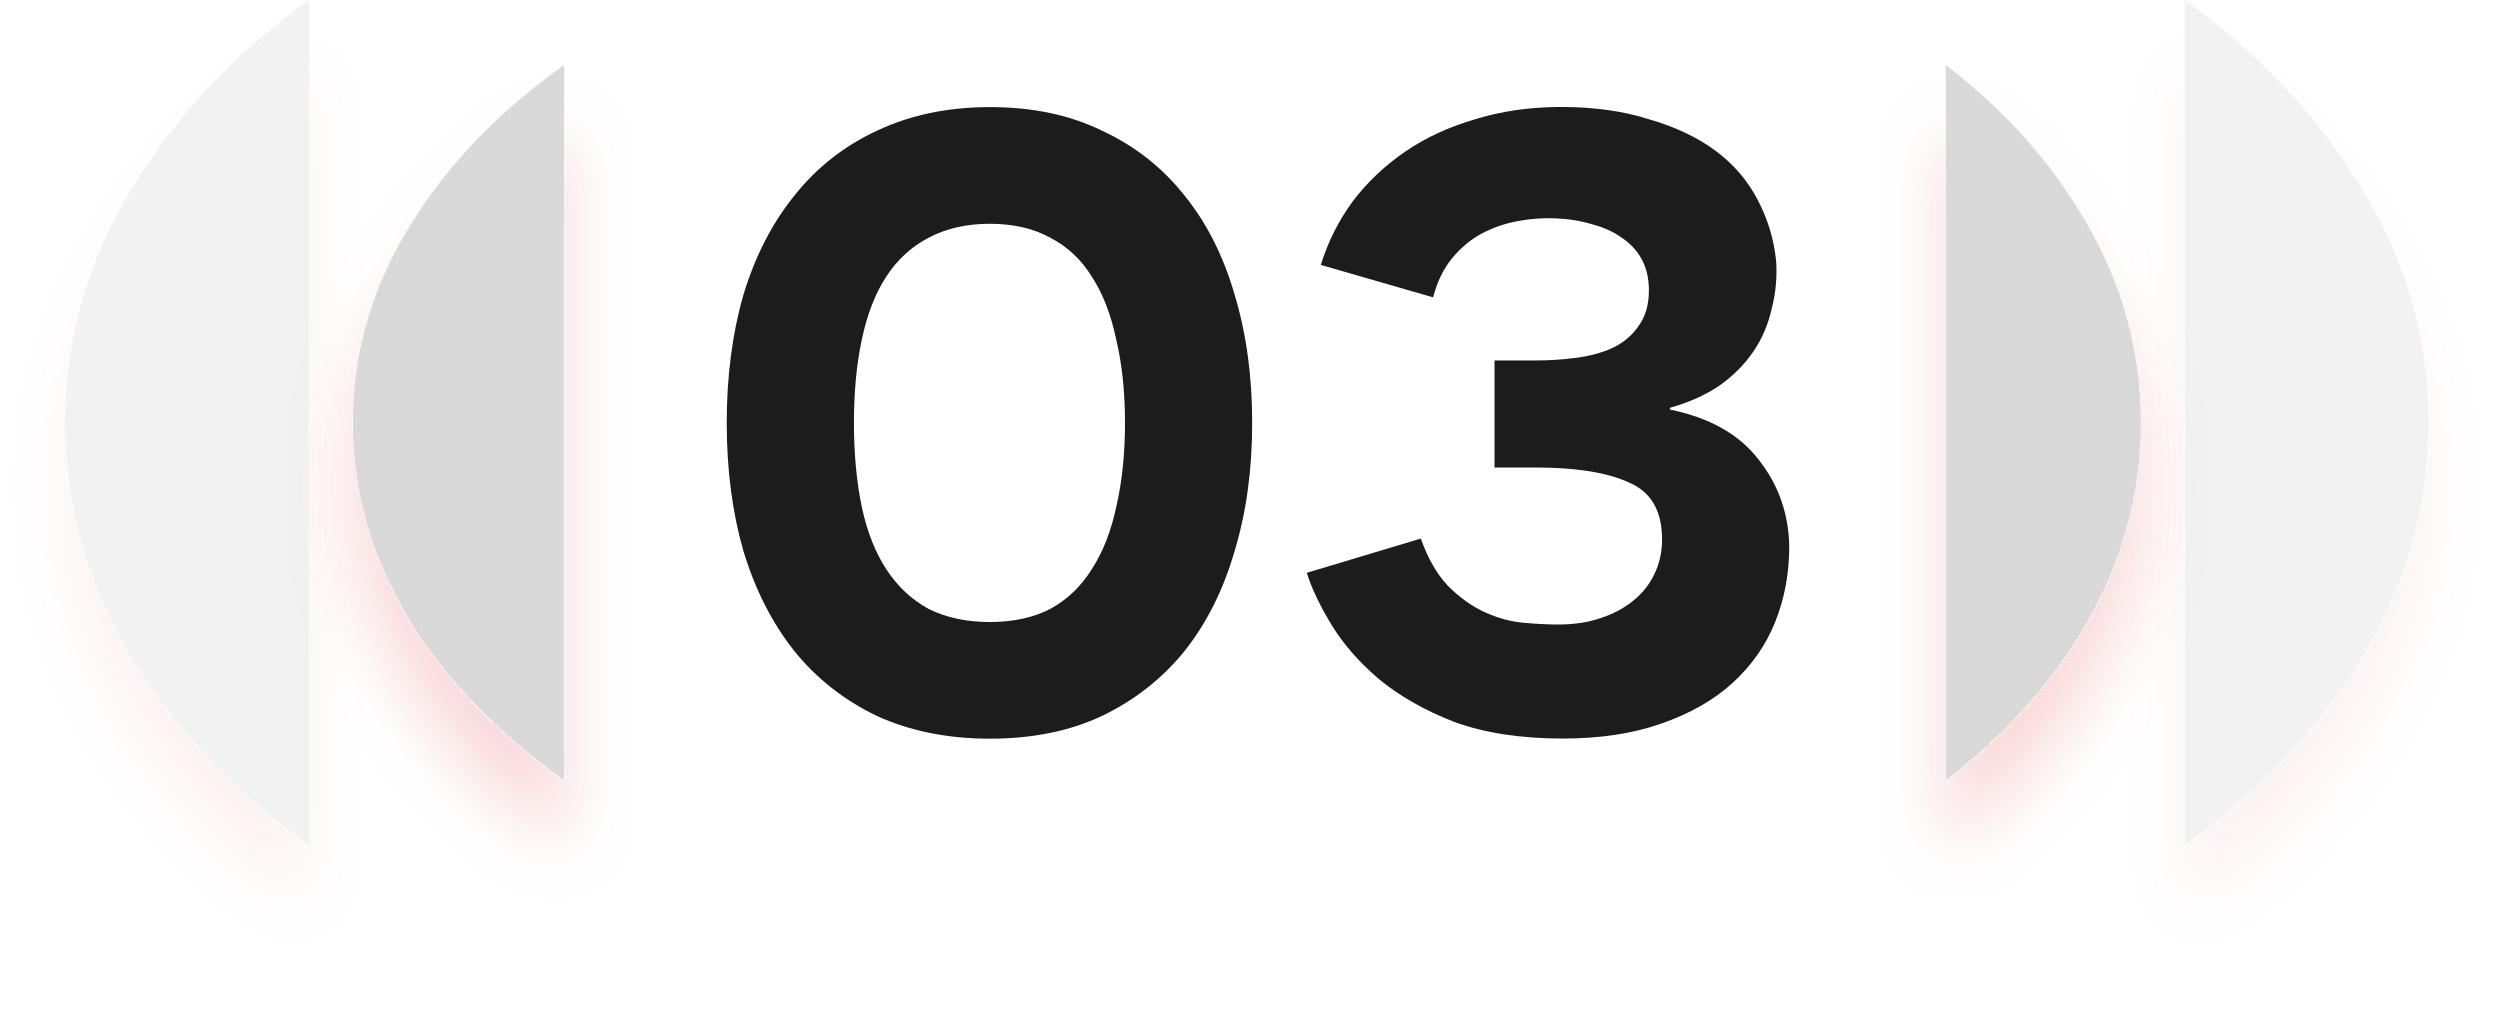
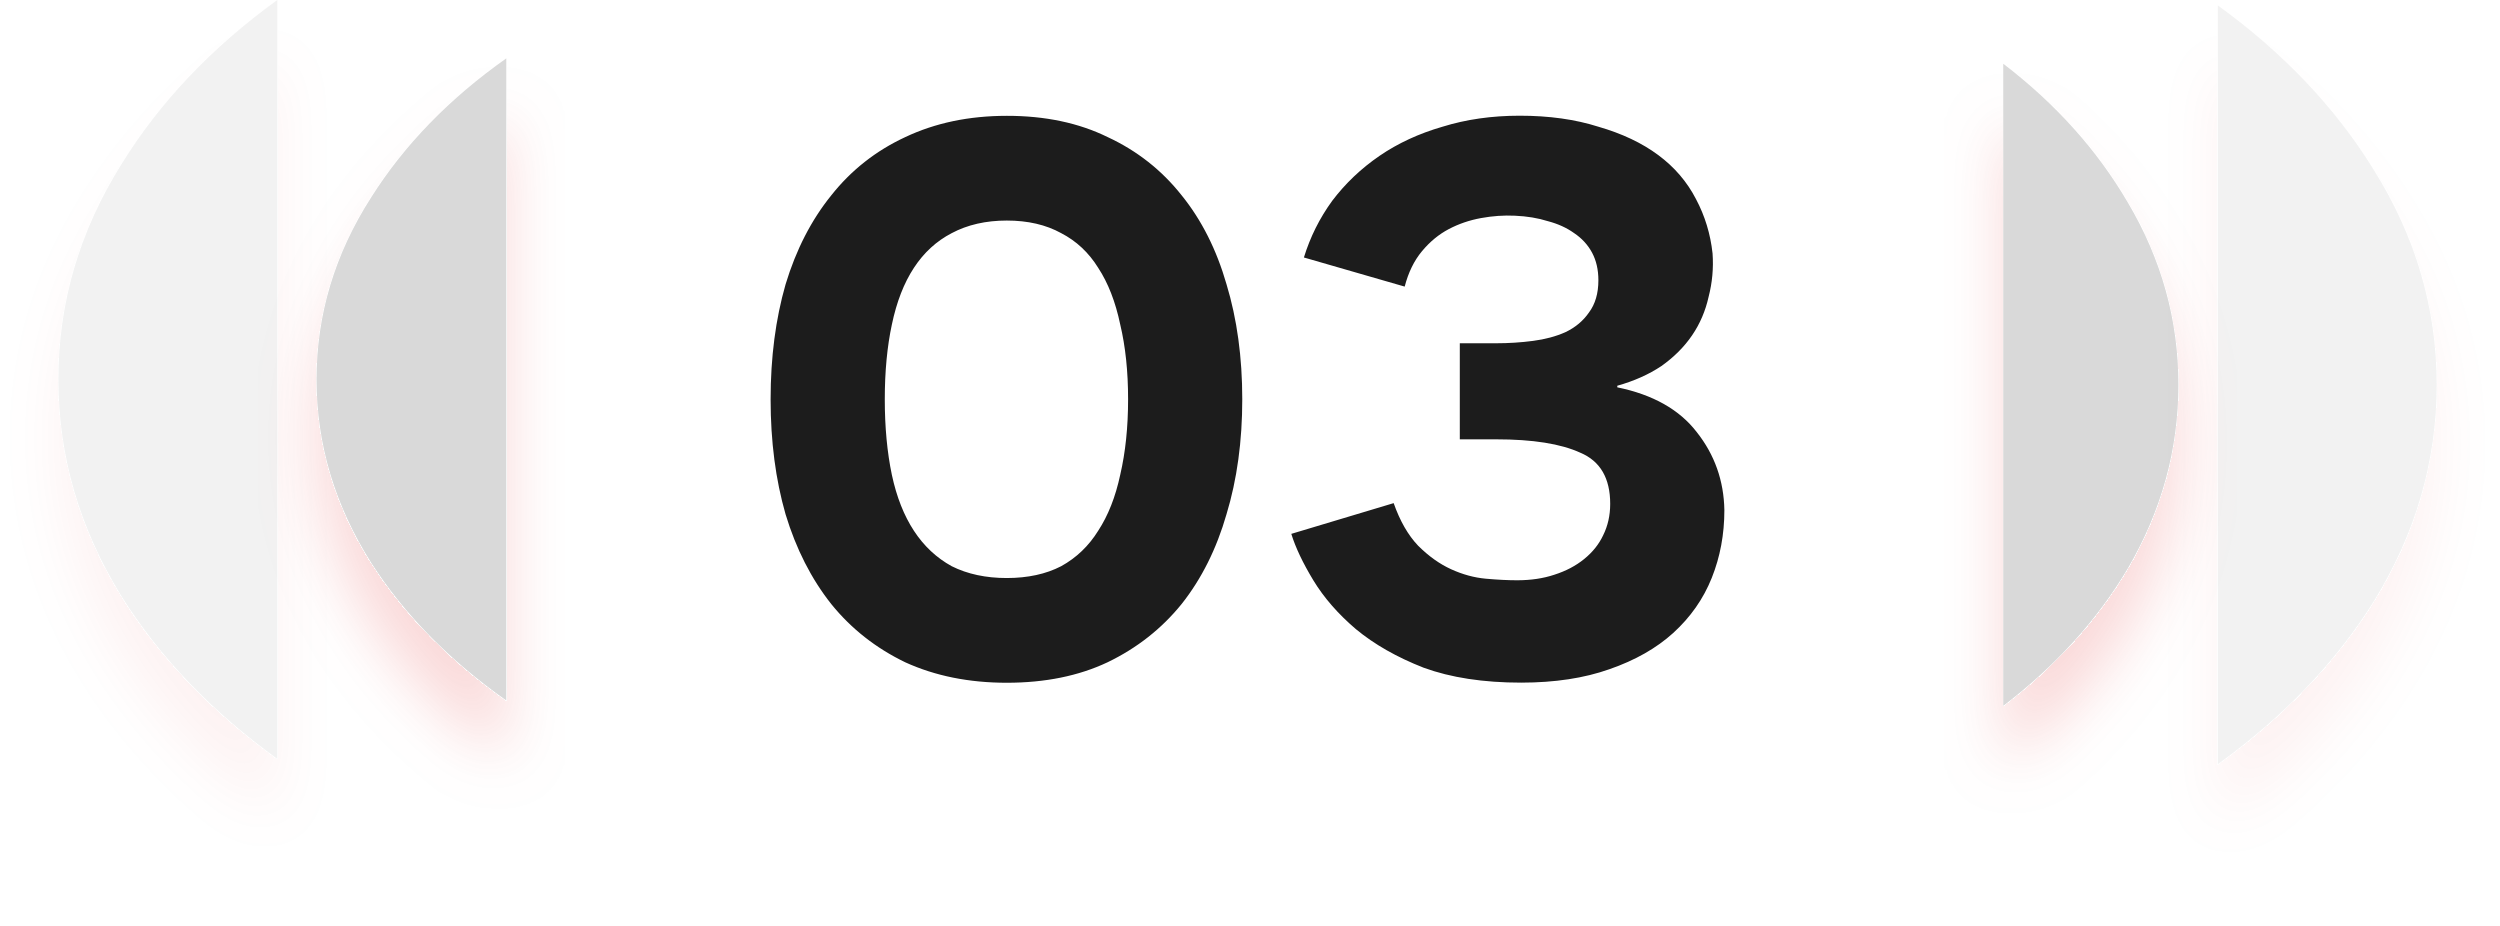
- <svg xmlns="http://www.w3.org/2000/svg" width="114" height="46" viewBox="0 0 114 46" fill="none">
-   <g opacity="0.2" filter="url(#filter0_d_1627_7795)">
+ <svg xmlns="http://www.w3.org/2000/svg" width="127" height="47" viewBox="0 0 127 47" fill="none">
+   <g opacity="0.2" filter="url(#filter0_d_1643_7661)">
    <path d="M14.086 38.549C10.755 36.143 8.117 33.391 6.174 30.291C4.035 26.829 2.966 23.157 2.966 19.274C2.966 15.392 4.035 11.746 6.174 8.336C8.117 5.189 10.755 2.41 14.086 0V38.549Z" fill="#BFBFBF" />
  </g>
-   <g opacity="0.6" filter="url(#filter1_d_1627_7795)">
-     <path d="M25.727 35.583C22.84 33.547 20.554 31.218 18.869 28.596C17.016 25.666 16.089 22.559 16.089 19.274C16.089 15.989 17.016 12.904 18.869 10.018C20.554 7.355 22.84 5.004 25.727 2.965V35.583Z" fill="#BFBFBF" />
+   <g opacity="0.6" filter="url(#filter1_d_1643_7661)">
+     <path d="M25.719 35.583C22.832 33.547 20.546 31.218 18.862 28.596C17.008 25.666 16.081 22.559 16.081 19.274C16.081 15.989 17.008 12.904 18.862 10.018C20.546 7.355 22.832 5.004 25.719 2.965V35.583Z" fill="#BFBFBF" />
  </g>
-   <g opacity="0.6" filter="url(#filter2_d_1627_7795)">
-     <path d="M88.727 35.583C91.391 33.547 93.501 31.218 95.056 28.596C96.767 25.666 97.623 22.559 97.623 19.274C97.623 15.989 96.767 12.904 95.056 10.018C93.501 7.355 91.392 5.004 88.727 2.965V35.583Z" fill="#BFBFBF" />
+   <path d="M51.148 29.364C52.214 29.363 53.134 29.163 53.908 28.763C54.681 28.336 55.308 27.736 55.788 26.963C56.294 26.189 56.667 25.242 56.907 24.122C57.174 22.976 57.307 21.696 57.307 20.282C57.307 18.869 57.174 17.602 56.907 16.482C56.667 15.336 56.294 14.376 55.787 13.603C55.307 12.829 54.68 12.243 53.907 11.843C53.134 11.417 52.214 11.204 51.147 11.204C50.08 11.204 49.147 11.418 48.347 11.844C47.574 12.245 46.934 12.831 46.427 13.605C45.92 14.378 45.547 15.338 45.307 16.485C45.067 17.605 44.947 18.872 44.947 20.285C44.947 21.698 45.067 22.979 45.307 24.125C45.547 25.245 45.921 26.192 46.428 26.965C46.934 27.738 47.574 28.338 48.348 28.764C49.148 29.164 50.081 29.364 51.148 29.364ZM51.148 34.684C49.228 34.684 47.508 34.338 45.988 33.645C44.495 32.925 43.241 31.939 42.228 30.686C41.214 29.406 40.441 27.886 39.907 26.126C39.401 24.366 39.147 22.42 39.147 20.287C39.147 18.153 39.401 16.206 39.907 14.446C40.44 12.686 41.214 11.179 42.227 9.926C43.24 8.646 44.493 7.659 45.987 6.965C47.507 6.245 49.227 5.884 51.147 5.884C53.093 5.883 54.8 6.243 56.267 6.963C57.76 7.656 59.014 8.642 60.027 9.922C61.04 11.175 61.8 12.681 62.307 14.441C62.84 16.201 63.107 18.148 63.107 20.281C63.107 22.414 62.841 24.361 62.307 26.121C61.801 27.881 61.041 29.401 60.028 30.682C59.014 31.935 57.761 32.922 56.268 33.642C54.801 34.336 53.094 34.683 51.148 34.684ZM74.158 17.438L75.998 17.438C76.638 17.438 77.264 17.398 77.878 17.317C78.491 17.237 79.038 17.09 79.518 16.877C80.024 16.637 80.424 16.303 80.718 15.877C81.038 15.45 81.198 14.903 81.198 14.237C81.198 13.703 81.091 13.237 80.878 12.837C80.664 12.437 80.358 12.104 79.958 11.837C79.584 11.57 79.144 11.37 78.638 11.237C78.131 11.077 77.571 10.984 76.957 10.958C76.397 10.931 75.824 10.971 75.237 11.078C74.651 11.185 74.104 11.372 73.598 11.638C73.091 11.905 72.638 12.279 72.238 12.759C71.838 13.239 71.544 13.839 71.358 14.559L66.238 13.08C66.558 12.04 67.037 11.08 67.677 10.2C68.344 9.32 69.144 8.559 70.077 7.919C71.011 7.279 72.077 6.785 73.277 6.438C74.477 6.065 75.784 5.878 77.197 5.878C78.691 5.877 80.024 6.064 81.197 6.437C82.397 6.783 83.411 7.263 84.237 7.876C85.064 8.489 85.704 9.236 86.157 10.115C86.611 10.969 86.891 11.889 86.998 12.875C87.051 13.622 86.984 14.355 86.798 15.075C86.638 15.795 86.358 16.449 85.958 17.035C85.558 17.622 85.038 18.142 84.398 18.596C83.758 19.023 83.011 19.356 82.158 19.596L82.158 19.676C83.971 20.049 85.318 20.809 86.198 21.955C87.105 23.102 87.571 24.422 87.598 25.915C87.598 27.142 87.385 28.288 86.958 29.355C86.532 30.422 85.878 31.355 84.998 32.156C84.145 32.929 83.065 33.543 81.758 33.996C80.478 34.45 78.985 34.677 77.278 34.678C75.359 34.678 73.705 34.425 72.319 33.919C70.959 33.386 69.812 32.733 68.878 31.959C67.972 31.186 67.252 30.36 66.718 29.48C66.185 28.6 65.812 27.814 65.598 27.12L70.798 25.559C71.118 26.466 71.531 27.186 72.038 27.719C72.572 28.252 73.132 28.652 73.718 28.918C74.305 29.185 74.892 29.345 75.478 29.398C76.065 29.451 76.598 29.478 77.078 29.478C77.772 29.477 78.398 29.384 78.958 29.197C79.545 29.01 80.052 28.744 80.478 28.397C80.905 28.05 81.225 27.65 81.438 27.197C81.678 26.716 81.798 26.183 81.798 25.596C81.798 24.29 81.291 23.423 80.278 22.997C79.291 22.544 77.865 22.317 75.998 22.318L74.158 22.318L74.158 17.438Z" fill="#1C1C1C" />
+   <g opacity="0.6" filter="url(#filter2_d_1643_7661)">
+     <path d="M101.766 35.858C104.431 33.822 106.541 31.493 108.095 28.87C109.806 25.941 110.662 22.833 110.662 19.548C110.662 16.263 109.806 13.178 108.095 10.293C106.54 7.63 104.431 5.279 101.766 3.239V35.858Z" fill="#BFBFBF" />
  </g>
-   <g opacity="0.2" filter="url(#filter3_d_1627_7795)">
-     <path d="M99.625 38.549C102.956 36.143 105.594 33.391 107.537 30.291C109.676 26.829 110.745 23.157 110.745 19.274C110.745 15.392 109.676 11.746 107.537 8.336C105.594 5.189 102.956 2.41 99.625 0V38.549Z" fill="#BFBFBF" />
+   <g opacity="0.2" filter="url(#filter3_d_1643_7661)">
+     <path d="M112.664 38.823C115.995 36.417 118.633 33.665 120.576 30.566C122.715 27.103 123.784 23.431 123.784 19.549C123.784 15.666 122.715 12.02 120.576 8.61C118.633 5.463 115.995 2.685 112.664 0.274V38.823Z" fill="#BFBFBF" />
  </g>
-   <path d="M45.14 28.364C46.206 28.363 47.127 28.163 47.9 27.763C48.673 27.336 49.3 26.736 49.78 25.963C50.286 25.189 50.66 24.242 50.9 23.122C51.166 21.976 51.3 20.696 51.3 19.282C51.299 17.869 51.166 16.602 50.899 15.482C50.659 14.336 50.286 13.376 49.779 12.603C49.299 11.829 48.672 11.243 47.899 10.843C47.126 10.417 46.206 10.204 45.139 10.204C44.072 10.204 43.139 10.418 42.339 10.844C41.566 11.245 40.926 11.831 40.419 12.605C39.913 13.378 39.539 14.338 39.299 15.485C39.059 16.605 38.939 17.872 38.94 19.285C38.94 20.698 39.06 21.979 39.3 23.125C39.54 24.245 39.913 25.192 40.42 25.965C40.926 26.738 41.566 27.338 42.34 27.764C43.14 28.164 44.073 28.364 45.14 28.364ZM45.14 33.684C43.22 33.684 41.5 33.338 39.98 32.645C38.487 31.925 37.233 30.939 36.22 29.686C35.206 28.406 34.433 26.886 33.9 25.126C33.393 23.366 33.14 21.42 33.139 19.287C33.139 17.153 33.393 15.207 33.899 13.446C34.432 11.686 35.206 10.179 36.219 8.926C37.232 7.646 38.486 6.659 39.979 5.965C41.499 5.245 43.219 4.884 45.139 4.884C47.086 4.883 48.792 5.243 50.259 5.963C51.752 6.656 53.006 7.642 54.019 8.922C55.032 10.175 55.792 11.681 56.299 13.441C56.833 15.201 57.099 17.148 57.099 19.281C57.1 21.414 56.833 23.361 56.3 25.121C55.793 26.881 55.033 28.401 54.02 29.682C53.007 30.935 51.753 31.922 50.26 32.642C48.793 33.336 47.087 33.683 45.14 33.684ZM68.15 16.438L69.99 16.438C70.63 16.438 71.257 16.398 71.87 16.317C72.483 16.237 73.03 16.09 73.51 15.877C74.017 15.637 74.417 15.303 74.71 14.877C75.03 14.45 75.19 13.903 75.19 13.237C75.19 12.703 75.083 12.237 74.87 11.837C74.656 11.437 74.35 11.104 73.95 10.837C73.576 10.57 73.136 10.37 72.63 10.237C72.123 10.077 71.563 9.984 70.95 9.958C70.39 9.931 69.816 9.971 69.23 10.078C68.643 10.185 68.096 10.372 67.59 10.638C67.083 10.905 66.63 11.279 66.23 11.759C65.83 12.239 65.537 12.839 65.35 13.559L60.23 12.08C60.55 11.04 61.03 10.08 61.67 9.2C62.336 8.32 63.136 7.559 64.07 6.919C65.003 6.279 66.07 5.785 67.269 5.438C68.469 5.065 69.776 4.878 71.189 4.878C72.683 4.877 74.016 5.064 75.189 5.437C76.39 5.783 77.403 6.263 78.23 6.876C79.056 7.489 79.696 8.236 80.15 9.115C80.603 9.969 80.883 10.889 80.99 11.875C81.043 12.622 80.977 13.355 80.79 14.075C80.63 14.795 80.35 15.449 79.95 16.035C79.55 16.622 79.03 17.142 78.39 17.596C77.75 18.023 77.003 18.356 76.15 18.596L76.15 18.676C77.963 19.049 79.31 19.809 80.19 20.955C81.097 22.102 81.564 23.422 81.59 24.915C81.59 26.142 81.377 27.288 80.951 28.355C80.524 29.422 79.871 30.355 78.991 31.156C78.137 31.929 77.057 32.543 75.751 32.996C74.471 33.45 72.977 33.677 71.271 33.678C69.351 33.678 67.697 33.425 66.311 32.919C64.951 32.386 63.804 31.733 62.871 30.959C61.964 30.186 61.244 29.36 60.711 28.48C60.177 27.6 59.804 26.814 59.59 26.12L64.79 24.559C65.11 25.466 65.524 26.186 66.03 26.719C66.564 27.252 67.124 27.652 67.71 27.918C68.297 28.185 68.884 28.345 69.471 28.398C70.057 28.451 70.591 28.478 71.07 28.478C71.764 28.477 72.391 28.384 72.951 28.197C73.537 28.01 74.044 27.744 74.47 27.397C74.897 27.05 75.217 26.65 75.43 26.197C75.67 25.716 75.79 25.183 75.79 24.596C75.79 23.29 75.284 22.423 74.27 21.997C73.284 21.544 71.857 21.317 69.99 21.318L68.15 21.318L68.15 16.438Z" fill="#1C1C1C" />
  <defs>
-     <filter id="filter0_d_1627_7795" x="0.003" y="0" width="17.048" height="44.479" filterUnits="userSpaceOnUse" color-interpolation-filters="sRGB">
+     <filter id="filter0_d_1643_7661" x="0.003" y="0" width="17.048" height="44.479" filterUnits="userSpaceOnUse" color-interpolation-filters="sRGB">
      <feFlood flood-opacity="0" result="BackgroundImageFix" />
      <feColorMatrix in="SourceAlpha" type="matrix" values="0 0 0 0 0 0 0 0 0 0 0 0 0 0 0 0 0 0 127 0" result="hardAlpha" />
      <feOffset dy="2.965" />
      <feGaussianBlur stdDeviation="1.483" />
      <feComposite in2="hardAlpha" operator="out" />
      <feColorMatrix type="matrix" values="0 0 0 0 0.865 0 0 0 0 0 0 0 0 0 0 0 0 0 0.25 0" />
-       <feBlend mode="normal" in2="BackgroundImageFix" result="effect1_dropShadow_1627_7795" />
-       <feBlend mode="normal" in="SourceGraphic" in2="effect1_dropShadow_1627_7795" result="shape" />
+       <feBlend mode="normal" in2="BackgroundImageFix" result="effect1_dropShadow_1643_7661" />
+       <feBlend mode="normal" in="SourceGraphic" in2="effect1_dropShadow_1643_7661" result="shape" />
    </filter>
-     <filter id="filter1_d_1627_7795" x="13.121" y="2.965" width="15.571" height="38.549" filterUnits="userSpaceOnUse" color-interpolation-filters="sRGB">
+     <filter id="filter1_d_1643_7661" x="13.113" y="2.965" width="15.571" height="38.549" filterUnits="userSpaceOnUse" color-interpolation-filters="sRGB">
      <feFlood flood-opacity="0" result="BackgroundImageFix" />
      <feColorMatrix in="SourceAlpha" type="matrix" values="0 0 0 0 0 0 0 0 0 0 0 0 0 0 0 0 0 0 127 0" result="hardAlpha" />
      <feOffset dy="2.965" />
      <feGaussianBlur stdDeviation="1.483" />
      <feComposite in2="hardAlpha" operator="out" />
      <feColorMatrix type="matrix" values="0 0 0 0 0.865 0 0 0 0 0 0 0 0 0 0 0 0 0 0.25 0" />
-       <feBlend mode="normal" in2="BackgroundImageFix" result="effect1_dropShadow_1627_7795" />
-       <feBlend mode="normal" in="SourceGraphic" in2="effect1_dropShadow_1627_7795" result="shape" />
+       <feBlend mode="normal" in2="BackgroundImageFix" result="effect1_dropShadow_1643_7661" />
+       <feBlend mode="normal" in="SourceGraphic" in2="effect1_dropShadow_1643_7661" result="shape" />
    </filter>
-     <filter id="filter2_d_1627_7795" x="85.761" y="2.965" width="14.829" height="38.549" filterUnits="userSpaceOnUse" color-interpolation-filters="sRGB">
+     <filter id="filter2_d_1643_7661" x="98.8" y="3.239" width="14.829" height="38.549" filterUnits="userSpaceOnUse" color-interpolation-filters="sRGB">
      <feFlood flood-opacity="0" result="BackgroundImageFix" />
      <feColorMatrix in="SourceAlpha" type="matrix" values="0 0 0 0 0 0 0 0 0 0 0 0 0 0 0 0 0 0 127 0" result="hardAlpha" />
      <feOffset dy="2.965" />
      <feGaussianBlur stdDeviation="1.483" />
      <feComposite in2="hardAlpha" operator="out" />
      <feColorMatrix type="matrix" values="0 0 0 0 0.865 0 0 0 0 0 0 0 0 0 0 0 0 0 0.25 0" />
-       <feBlend mode="normal" in2="BackgroundImageFix" result="effect1_dropShadow_1627_7795" />
-       <feBlend mode="normal" in="SourceGraphic" in2="effect1_dropShadow_1627_7795" result="shape" />
+       <feBlend mode="normal" in2="BackgroundImageFix" result="effect1_dropShadow_1643_7661" />
+       <feBlend mode="normal" in="SourceGraphic" in2="effect1_dropShadow_1643_7661" result="shape" />
    </filter>
-     <filter id="filter3_d_1627_7795" x="96.66" y="0" width="17.048" height="44.479" filterUnits="userSpaceOnUse" color-interpolation-filters="sRGB">
+     <filter id="filter3_d_1643_7661" x="109.699" y="0.274" width="17.048" height="44.479" filterUnits="userSpaceOnUse" color-interpolation-filters="sRGB">
      <feFlood flood-opacity="0" result="BackgroundImageFix" />
      <feColorMatrix in="SourceAlpha" type="matrix" values="0 0 0 0 0 0 0 0 0 0 0 0 0 0 0 0 0 0 127 0" result="hardAlpha" />
      <feOffset dy="2.965" />
      <feGaussianBlur stdDeviation="1.483" />
      <feComposite in2="hardAlpha" operator="out" />
      <feColorMatrix type="matrix" values="0 0 0 0 0.865 0 0 0 0 0 0 0 0 0 0 0 0 0 0.25 0" />
-       <feBlend mode="normal" in2="BackgroundImageFix" result="effect1_dropShadow_1627_7795" />
-       <feBlend mode="normal" in="SourceGraphic" in2="effect1_dropShadow_1627_7795" result="shape" />
+       <feBlend mode="normal" in2="BackgroundImageFix" result="effect1_dropShadow_1643_7661" />
+       <feBlend mode="normal" in="SourceGraphic" in2="effect1_dropShadow_1643_7661" result="shape" />
    </filter>
  </defs>
</svg>
